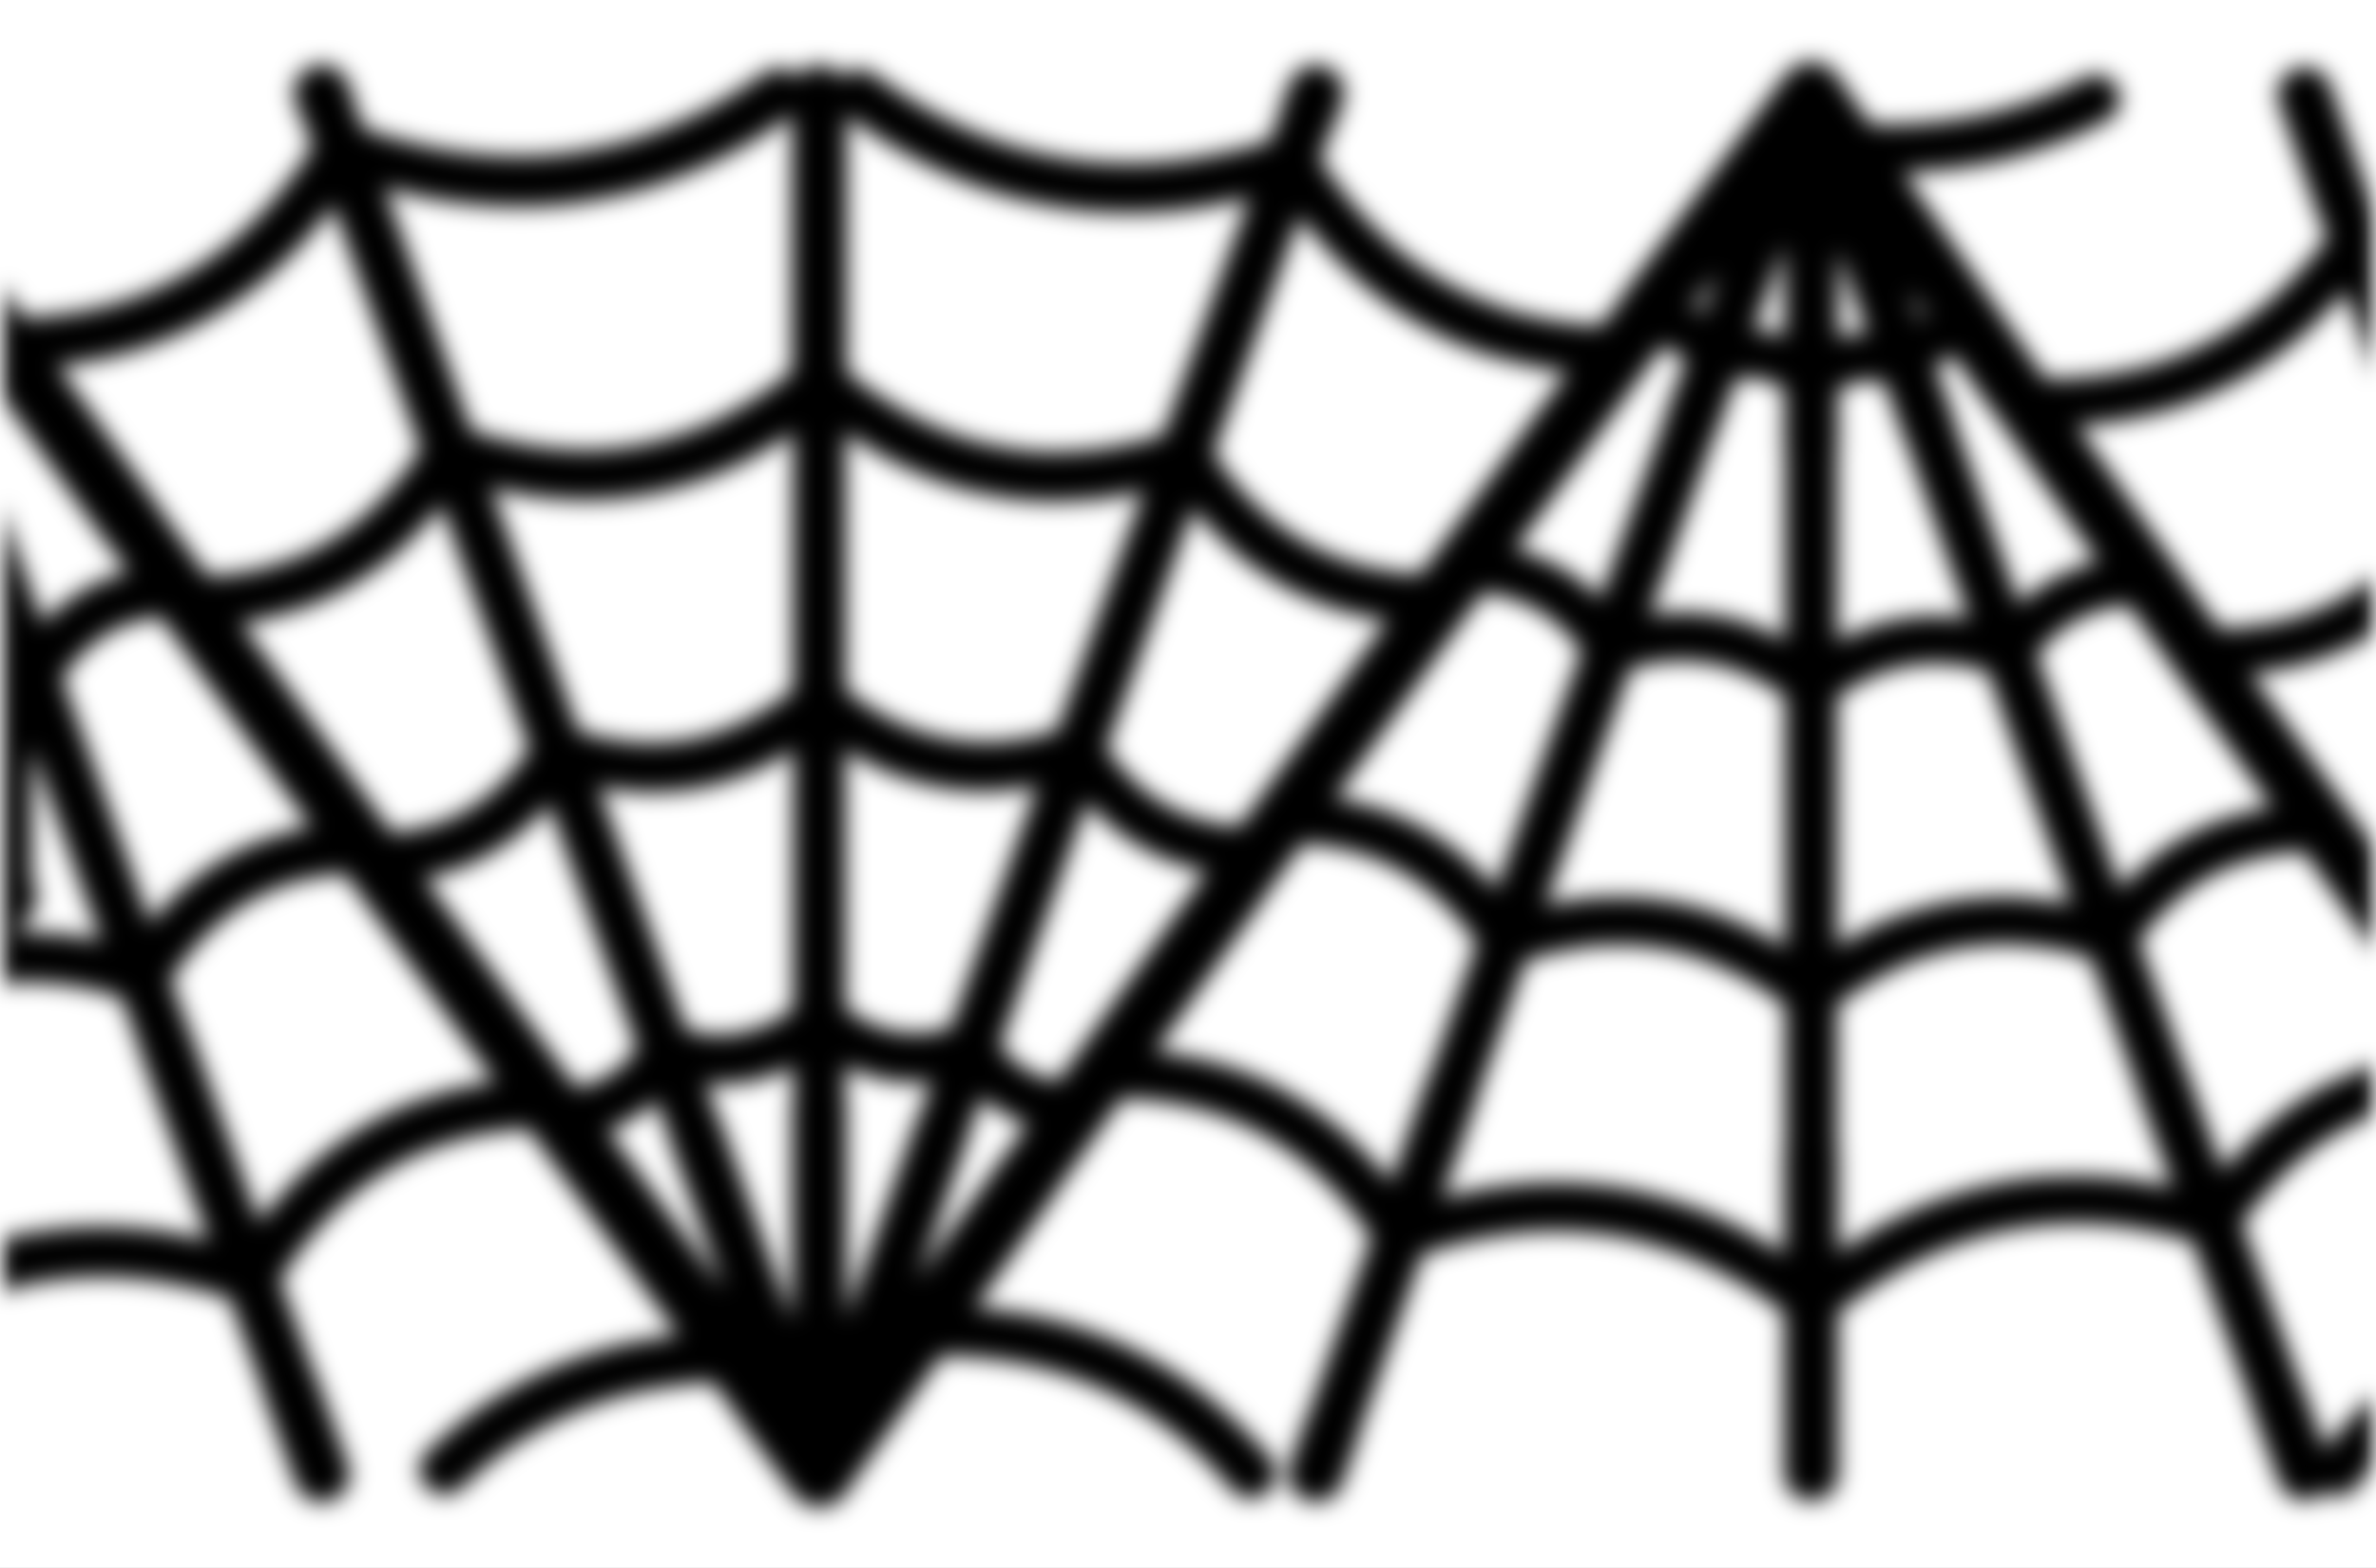
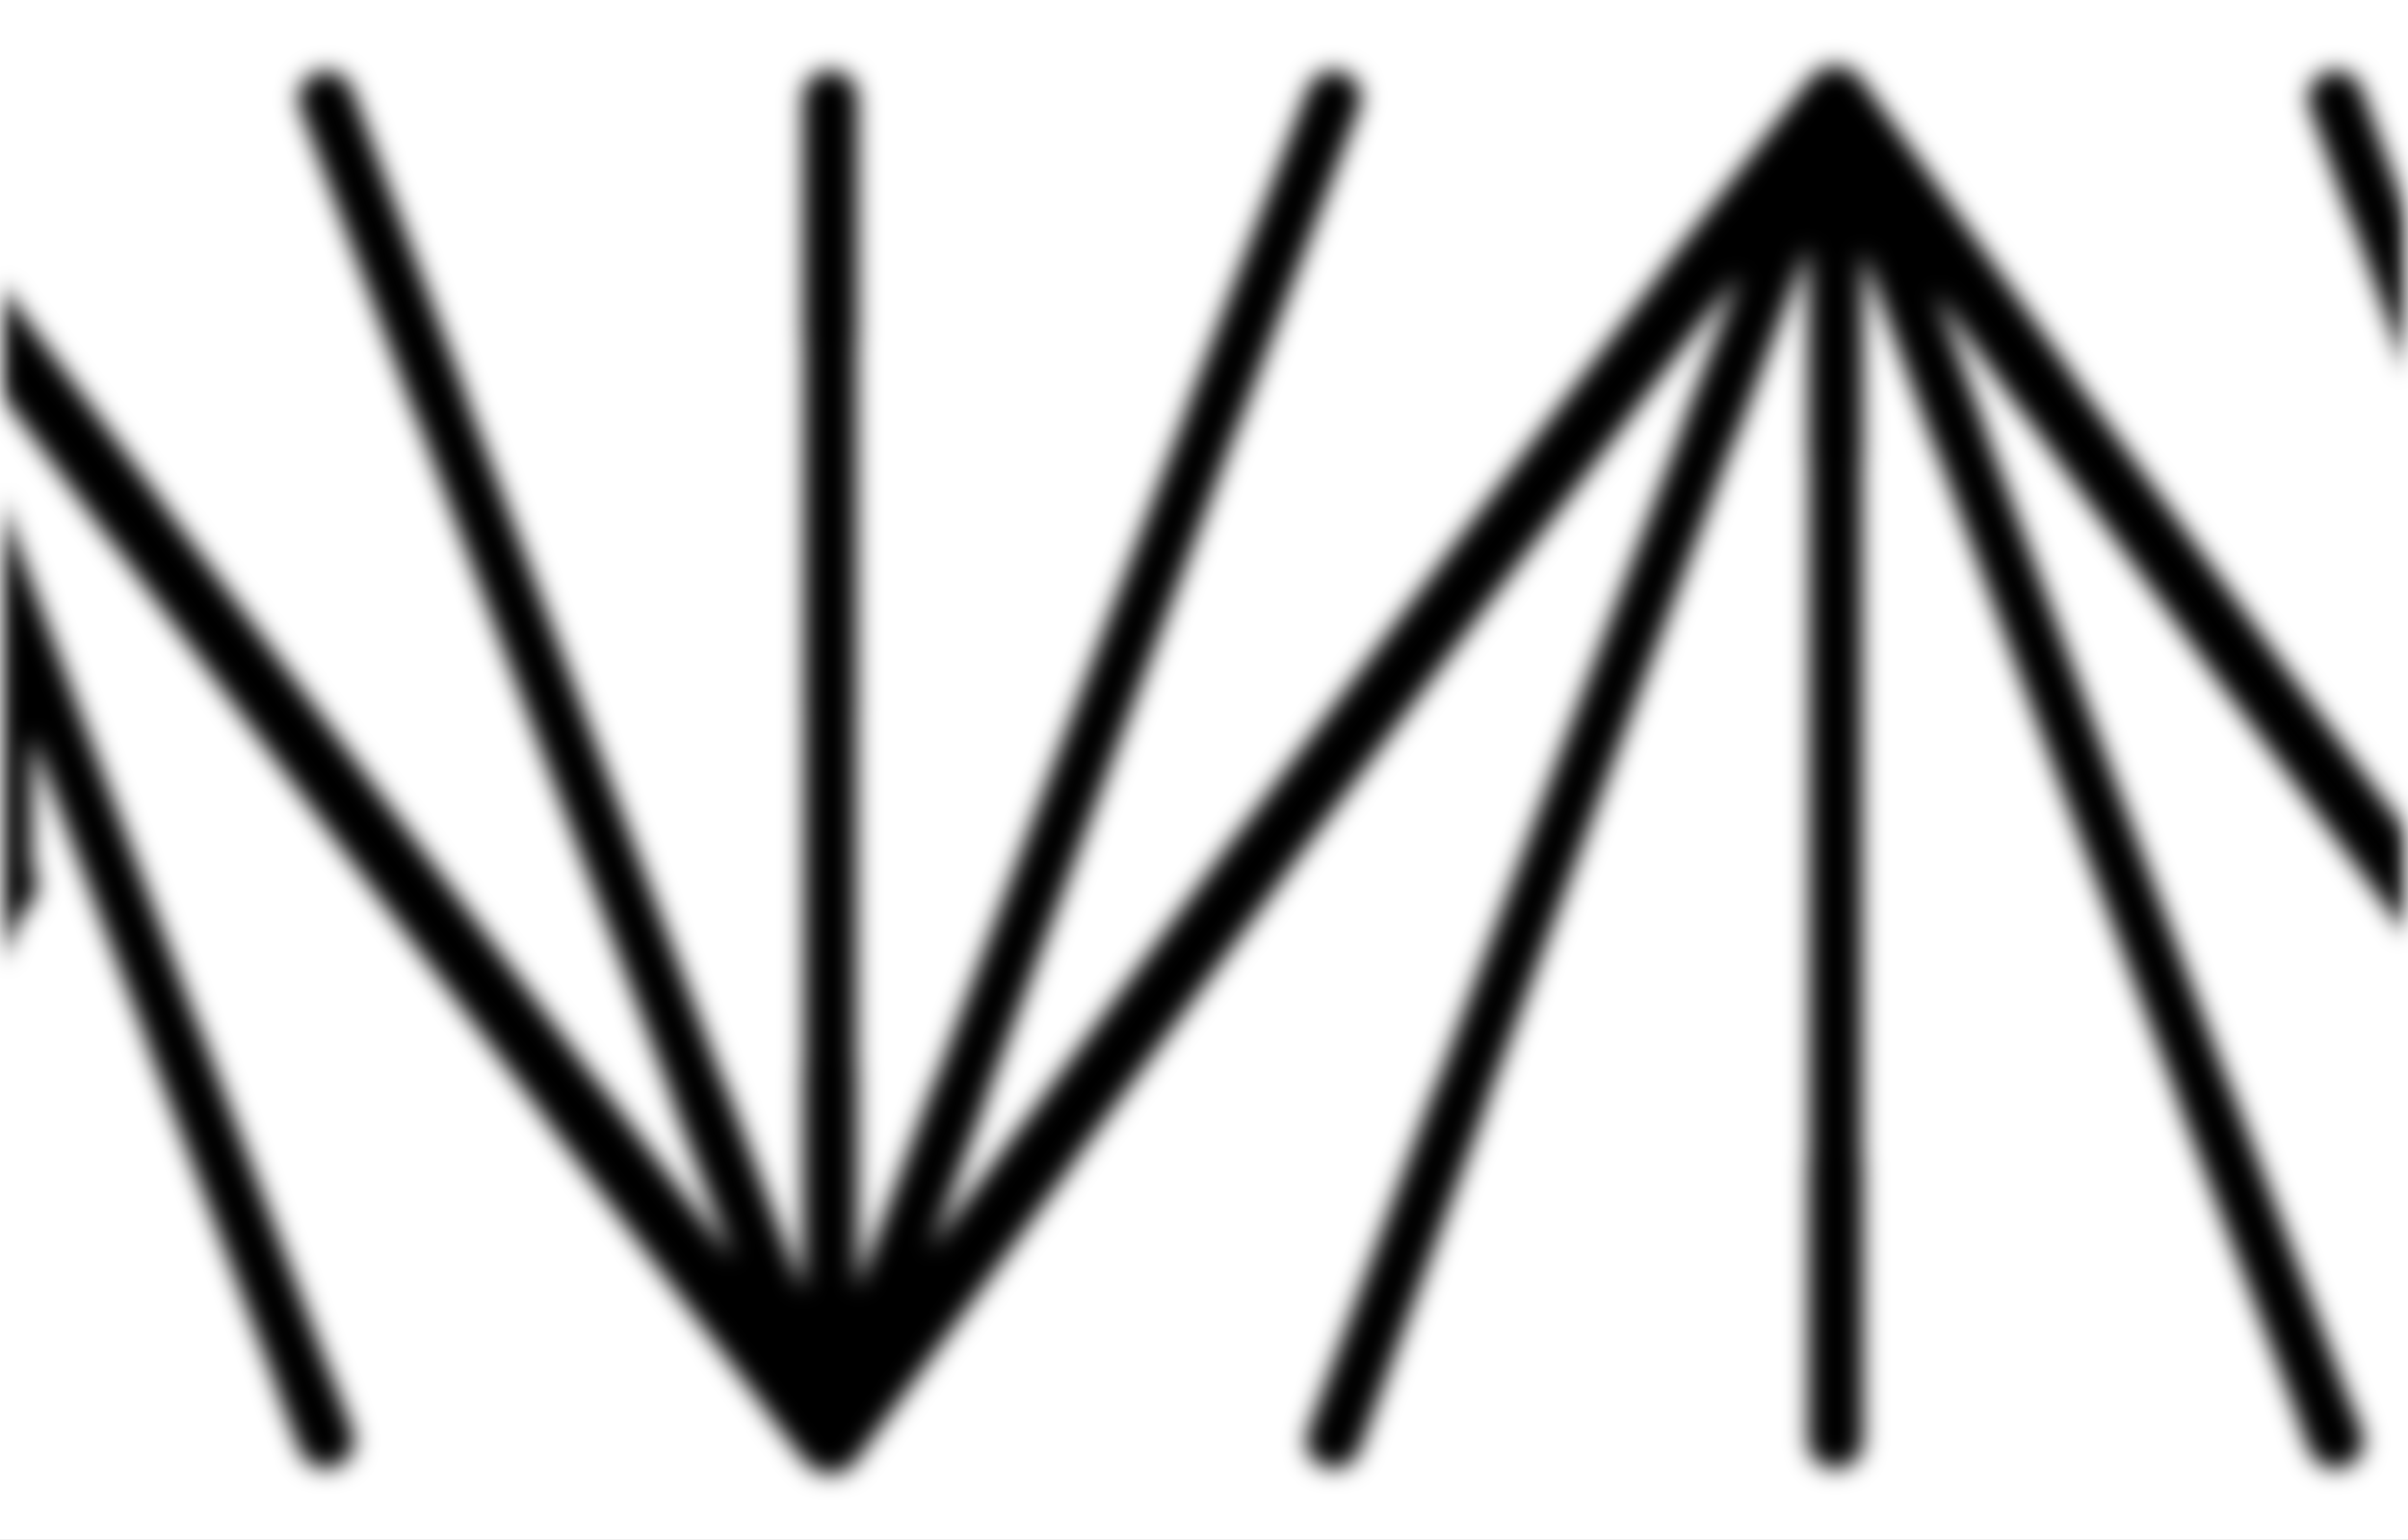
- <svg xmlns="http://www.w3.org/2000/svg" viewBox="0 0 10.607 6.997" width="10.607" height="6.997">
+ <svg xmlns="http://www.w3.org/2000/svg" viewBox="0 0 10.607 6.78" width="10.607" height="6.78">
  <defs>
    <radialGradient id="dew">
      <stop offset="0" stop-color="#000" />
      <stop offset="0.55" stop-color="#141414" />
      <stop offset="1" stop-color="#a0a0a0" />
    </radialGradient>
-     <filter id="soft" filterUnits="userSpaceOnUse" x="0" y="0" width="10.607" height="6.997">
+     <filter id="soft" filterUnits="userSpaceOnUse" x="0" y="0" width="10.607" height="6.78">
      <feGaussianBlur stdDeviation="0.05" />
    </filter>
  </defs>
-   <rect width="10.607" height="6.997" fill="#fff" />
+   <rect width="10.607" height="6.78" fill="#fff" />
  <g filter="url(#soft)" fill="none" stroke="#000" stroke-linecap="round" stroke-linejoin="round">
-     <path stroke-width="0.208" d="M10.447 4.930l0.137 -0.060l0.096 -0.032l0.149 -0.035l0.158 -0.021M10.595 4.007l0.055 0.000l0.105 -0.007l0.099 -0.017l0.094 -0.027M9.815 2.911l0.166 -0.002l0.157 -0.019l0.051 -0.010l0.097 -0.025l0.094 -0.033l0.090 -0.041l0.086 -0.048l0.042 -0.027l0.041 -0.029l0.078 -0.063l0.074 -0.070l0.036 -0.038l0.068 -0.081l0.065 -0.089" />
-     <path stroke-width="0.210" d="M9.788 3.836l0.042 -0.023l0.089 -0.041l0.046 -0.017l0.095 -0.028l0.049 -0.011l0.103 -0.014l0.052 -0.004l0.109 -0.001M10.418 1.197l0.096 -0.130l0.105 0.037l0.104 0.033l0.103 0.027l0.153 0.031" />
-     <path stroke-width="0.212" d="M8.757 1.474l0.054 -0.001M7.911 2.947l0.089 0.055l0.086 0.066l0.089 -0.067l0.092 -0.054l0.094 -0.041l0.048 -0.016l0.096 -0.023l0.100 -0.011l0.101 0.002l0.103 0.015l0.052 0.011l0.107 0.033l0.062 -0.084l0.069 -0.072l0.075 -0.058l0.082 -0.046M9.256 2.657l0.088 -0.034l0.046 -0.012l0.098 -0.014l0.104 -0.002M8.442 4.217l0.093 -0.037l0.141 -0.040l0.095 -0.018l0.146 -0.012l0.099 0.002l0.151 0.017l0.103 0.021l0.155 0.046l0.064 -0.090l0.033 -0.041l0.070 -0.077l0.075 -0.067l0.039 -0.031l0.082 -0.054M9.113 5.362l0.149 -0.006l0.101 0.003l0.102 0.008l0.103 0.015l0.104 0.021l0.105 0.026l0.106 0.032l0.063 -0.093l0.068 -0.086l0.107 -0.116l0.077 -0.069l0.079 -0.063l0.084 -0.055l0.086 -0.049M9.033 1.794l0.166 0.003l0.106 -0.006l0.104 -0.011l0.100 -0.018l0.098 -0.022l0.094 -0.029l0.092 -0.035l0.088 -0.040l0.086 -0.046l0.082 -0.051l0.080 -0.057l0.077 -0.063l0.073 -0.068l0.071 -0.075l0.068 -0.079" />
-     <path stroke-width="0.214" d="M7.339 1.426l0.050 0.003l0.047 0.009l0.043 0.014l0.041 0.020l0.038 0.025l0.034 0.030l0.032 0.037l0.029 0.041l0.052 -0.014l0.052 -0.009l0.050 -0.002l0.049 0.003l0.048 0.010l0.047 0.016l0.046 0.021l0.045 0.028l0.044 0.034l0.043 -0.031l0.044 -0.026l0.045 -0.019l0.046 -0.014l0.047 -0.007l0.048 -0.001l0.050 0.004l0.050 0.011l0.051 0.016l0.032 -0.043l0.036 -0.036l0.039 -0.028l0.043 -0.022l0.047 -0.015l0.050 -0.007M7.034 4.125l0.102 -0.011l0.152 -0.001l0.050 0.004l0.098 0.013l0.049 0.009l0.096 0.025l0.095 0.034l0.140 0.064l0.136 0.082l0.134 0.100l0.087 -0.069l0.088 -0.060l0.090 -0.053l0.091 -0.045M7.730 5.584l0.090 0.050l0.090 0.056l0.088 0.062l0.088 0.068l0.088 -0.072l0.134 -0.096l0.137 -0.083l0.139 -0.069l0.094 -0.038l0.142 -0.047l0.145 -0.033l0.148 -0.020M10.437 6.571l0.068 -0.087l0.071 -0.081l0.113 -0.112l0.118 -0.099l0.083 -0.060l0.086 -0.053M8.251 0.659l0.113 0.005l0.165 -0.002l0.159 -0.013l0.154 -0.024l0.099 -0.022l0.145 -0.043l0.138 -0.053l0.133 -0.065" />
-     <path stroke-width="0.216" d="M6.663 1.476l0.097 0.029l0.152 0.034l0.159 0.020l0.166 0.007M6.532 2.533l0.110 0.006l0.052 0.008l0.100 0.026l0.092 0.039l0.086 0.052l0.078 0.065l0.071 0.079l0.064 0.092l0.052 -0.017l0.103 -0.025l0.100 -0.014l0.098 -0.002l0.096 0.010l0.095 0.020l0.092 0.032l0.090 0.043M5.724 3.657l0.110 0.002l0.054 0.005l0.103 0.015l0.050 0.011l0.097 0.028l0.046 0.018l0.090 0.041l0.043 0.024l0.083 0.054l0.040 0.031l0.076 0.067l0.037 0.037l0.069 0.080l0.065 0.088l0.030 0.048l0.160 -0.050l0.157 -0.031M6.219 5.475l0.030 0.047l0.106 -0.037l0.105 -0.031l0.104 -0.025l0.103 -0.019l0.101 -0.013l0.101 -0.008l0.100 -0.001l0.099 0.004l0.146 0.017l0.096 0.019l0.095 0.025l0.141 0.047l0.092 0.039l0.092 0.045" />
-     <path stroke-width="0.218" d="M4.403 3.423l0.100 -0.005l0.102 -0.015l0.104 -0.024l0.105 -0.033l0.062 0.093l0.067 0.081l0.073 0.072l0.038 0.032l0.081 0.055l0.087 0.046l0.045 0.018l0.094 0.030l0.100 0.019l0.052 0.005l0.108 0.004M5.075 2.087l0.107 -0.027l0.108 -0.034l0.096 0.142l0.069 0.086l0.036 0.039l0.076 0.074l0.039 0.034l0.040 0.031l0.084 0.058l0.043 0.026l0.090 0.046l0.094 0.038l0.048 0.016l0.050 0.015l0.102 0.022l0.106 0.015l0.110 0.007M6.373 2.675l0.056 0.001M4.915 4.794l0.165 0.003l0.105 0.010l0.102 0.017l0.099 0.023l0.095 0.029l0.092 0.036l0.089 0.042l0.126 0.076l0.080 0.058l0.077 0.065l0.074 0.071l0.070 0.077l0.066 0.084l0.064 0.090" />
-     <path stroke-width="0.220" d="M2.484 4.972l0.052 -0.002l0.050 -0.006l0.048 -0.010l0.046 -0.014l0.044 -0.018l0.041 -0.022l0.040 -0.026l0.037 -0.029l0.036 -0.034l0.033 -0.038l0.060 -0.087l0.054 0.017l0.105 0.022l0.052 0.004l0.051 0.001l0.050 -0.004l0.049 -0.007l0.097 -0.028l0.047 -0.019l0.047 -0.024l0.046 -0.028l0.089 -0.069l0.089 0.067l0.091 0.050M3.838 4.668l0.047 0.019l0.048 0.015l0.048 0.011l0.049 0.007l0.049 0.002l0.050 -0.001l0.051 -0.005l0.052 -0.010l0.106 -0.031l0.031 0.047l0.033 0.043l0.036 0.038l0.039 0.033l0.041 0.029l0.043 0.024l0.045 0.019l0.048 0.015l0.051 0.010l0.052 0.006l0.055 0.001M1.660 3.832l0.112 -0.005l0.106 -0.016l0.100 -0.026l0.048 -0.017l0.091 -0.043l0.086 -0.054l0.041 -0.031l0.077 -0.069l0.071 -0.081l0.034 -0.044l0.063 -0.097l0.107 0.034l0.052 0.013l0.104 0.020l0.103 0.010l0.050 0.001l0.100 -0.004M3.005 3.423l0.050 -0.006l0.097 -0.018l0.096 -0.029l0.094 -0.037l0.046 -0.023l0.092 -0.052l0.090 -0.061l0.088 -0.071l0.088 0.070l0.089 0.061l0.090 0.051l0.092 0.042l0.094 0.032l0.096 0.023l0.097 0.014l0.099 0.004M0.836 2.685l0.166 -0.007l0.106 -0.014l0.051 -0.010l0.051 -0.012l0.097 -0.030l0.048 -0.017l0.091 -0.041l0.045 -0.023l0.085 -0.053l0.082 -0.059l0.078 -0.068l0.073 -0.075l0.070 -0.082l0.066 -0.090l0.062 -0.097l0.159 0.051M3.614 1.738l0.044 -0.037l0.090 0.074l0.090 0.067l0.139 0.088l0.094 0.049l0.095 0.042l0.096 0.036l0.097 0.028l0.149 0.029l0.100 0.011l0.102 0.004l0.154 -0.008l0.105 -0.013l0.106 -0.021M3.836 0.421l0.091 0.064l0.091 0.059l0.093 0.053l0.093 0.048l0.094 0.043l0.095 0.038l0.096 0.032l0.097 0.027l0.098 0.021l0.098 0.017l0.100 0.011l0.101 0.005l0.101 0.001l0.102 -0.005l0.104 -0.010l0.104 -0.016M5.394 0.809l0.158 -0.032l0.106 -0.029l0.108 -0.033l0.062 0.097l0.098 0.135l0.106 0.121l0.112 0.108l0.119 0.095l0.127 0.081l0.133 0.069l0.140 0.055M4.106 5.943l0.169 0.001l0.109 0.007l0.107 0.013l0.103 0.018l0.101 0.024l0.098 0.029l0.095 0.034l0.093 0.040l0.089 0.045l0.087 0.050l0.084 0.056l0.081 0.061l0.078 0.067l0.076 0.071l0.072 0.078" />
-     <path stroke-width="0.222" d="M0.096 3.001l0.054 0.018l0.064 -0.095l0.071 -0.082l0.078 -0.068l0.085 -0.055l0.045 -0.022l0.096 -0.033l0.103 -0.020l0.110 -0.006M0.012 4.279l0.050 -0.004l0.102 -0.001l0.154 0.013l0.158 0.031l0.160 0.049l0.062 -0.097l0.066 -0.088l0.071 -0.080l0.076 -0.070l0.039 -0.032l0.083 -0.058l0.087 -0.048l0.092 -0.039l0.097 -0.031l0.050 -0.012M1.152 5.662l0.063 -0.095l0.065 -0.089l0.106 -0.120l0.074 -0.072l0.078 -0.065l0.082 -0.059l0.085 -0.052l0.088 -0.046l0.092 -0.039l0.144 -0.047l0.100 -0.023l0.104 -0.016l0.107 -0.010l0.110 -0.004M1.984 6.561l0.117 -0.105l0.082 -0.063l0.085 -0.057l0.133 -0.077l0.139 -0.064l0.145 -0.052l0.101 -0.028l0.103 -0.022l0.161 -0.024l0.110 -0.009l0.114 -0.004M2.166 2.058l0.157 0.036l0.103 0.015l0.102 0.009l0.100 0.003l0.100 -0.005l0.098 -0.011l0.097 -0.018l0.096 -0.025l0.095 -0.031l0.094 -0.038l0.092 -0.045l0.137 -0.080l0.089 -0.062l0.088 -0.068" />
-     <path stroke-width="0.224" d="M-0.385 1.653l0.049 0.015l0.029 -0.043l0.031 -0.038l0.035 -0.031l0.038 -0.026l0.040 -0.020l0.044 -0.014l0.047 -0.008l0.050 -0.003M1.359 3.812l0.103 -0.017l0.054 -0.006l0.110 -0.004M-0.380 5.806l0.093 -0.048l0.094 -0.042l0.143 -0.051l0.096 -0.028l0.098 -0.021l0.148 -0.020l0.100 -0.006l0.101 -0.001l0.102 0.006l0.104 0.011l0.104 0.018l0.105 0.023l0.107 0.029l0.107 0.035l0.030 -0.049M0.012 1.533l0.166 -0.005l0.107 -0.011l0.105 -0.016l0.101 -0.022l0.097 -0.028l0.095 -0.034l0.092 -0.040l0.089 -0.046l0.086 -0.051l0.082 -0.057l0.080 -0.063l0.076 -0.069l0.074 -0.075l0.070 -0.081l0.067 -0.086M1.399 0.849l0.064 -0.092l0.062 -0.098l0.109 0.038l0.108 0.032l0.160 0.039l0.158 0.026l0.156 0.014l0.154 0.002l0.101 -0.006l0.101 -0.011l0.148 -0.027l0.099 -0.024l0.097 -0.030M2.916 0.712l0.143 -0.055l0.142 -0.067l0.140 -0.080l0.137 -0.092M5.548 6.537l0.036 0.040" />
-     <path stroke-width="0.230" d="M9.130 3.371l0.521 1.450" />
-     <path stroke-width="0.232" d="M3.658 4.949l0.000 -1.635M7.551 1.887l-0.535 1.485M7.016 3.372l-0.536 1.500M8.086 1.996l0.000 1.579M8.086 3.575l0.000 1.578M8.608 1.902l0.522 1.469" />
-     <path stroke-width="0.234" d="M0.183 3.109l0.555 1.542M3.108 5.064l-0.551 -1.526M2.557 3.538l-0.551 -1.533M3.658 3.314l0.000 -1.635M4.204 5.049l0.545 -1.524M4.749 3.525l0.546 -1.513M10.978 2.388l-0.508 -1.448" />
-     <path stroke-width="0.236" d="M-0.373 1.564l0.556 1.545M9.651 4.821l0.521 1.433" />
-     <path stroke-width="0.240" d="M0.738 4.651l0.556 1.535M5.295 2.012l0.545 -1.500M8.086 0.418l-0.535 1.469M6.480 4.872l-0.536 1.513M8.086 0.418l0.000 1.578M8.086 0.418l0.522 1.484" />
-     <path stroke-width="0.242" d="M3.658 6.583l-0.550 -1.519M2.006 2.005l-0.551 -1.540M3.658 6.583l0.000 -1.634M3.658 6.583l0.546 -1.534M8.086 5.153l0.000 1.426M10.470 0.940l-0.181 -0.518" />
-     <path stroke-width="0.244" d="M3.658 1.679l0.000 -1.265M10.172 6.254l0.117 0.321" />
-     <path stroke-width="0.248" d="M1.294 6.186l0.143 0.396M5.944 6.385l-0.069 0.196" />
-     <path stroke-width="0.250" d="M1.455 0.465l-0.018 -0.050M5.840 0.512l0.035 -0.096" />
-     <path stroke-width="0.270" d="M9.872 2.992l0.891 1.248M10.763 4.240l0.201 0.278" />
-     <path stroke-width="0.272" d="M8.980 1.717l0.892 1.275" />
-     <path stroke-width="0.274" d="M0.003 3.314l0.000 -0.318M5.516 3.949l0.927 -1.292" />
-     <path stroke-width="0.276" d="M-0.379 4.861l0.382 -0.860l0.000 -0.687M6.443 2.657l0.926 -1.272" />
-     <path stroke-width="0.278" d="M0.003 2.996l-0.382 -0.860M0.585 2.334l0.944 1.315M1.529 3.649l0.943 1.306M4.587 5.259l0.929 -1.310" />
-     <path stroke-width="0.280" d="M8.086 0.418l0.894 1.299" />
-     <path stroke-width="0.282" d="M7.369 1.385l0.717 -0.967" />
-     <path stroke-width="0.284" d="M-0.359 1.013l0.944 1.321M2.472 4.955l0.943 1.295M3.658 6.583l0.929 -1.324" />
-     <path stroke-width="0.290" d="M3.415 6.250l0.243 0.333" />
-     <path stroke-width="0.320" d="M-0.347 3.036l0.350 -0.040M-0.347 3.961l0.350 0.040" />
+     <path stroke="#000000" stroke-width="0.232" d="M3.658 4.725l0.000 -1.623M7.534 1.888l-0.553 1.472M6.981 3.360l-0.553 1.487M8.086 1.999l0.000 1.568M8.086 3.567l0.000 1.568M8.629 1.914l0.542 1.466M9.171 3.380l0.542 1.447" />
+     <path stroke="#000000" stroke-width="0.234" d="M0.196 3.054l0.575 1.526M3.085 4.831l-0.574 -1.525M2.511 3.306l-0.574 -1.532M3.658 3.102l0.000 -1.623M4.222 4.829l0.563 -1.509M4.785 3.320l0.563 -1.498M10.988 2.350l-0.528 -1.446" />
+     <path stroke="#000000" stroke-width="0.236" d="M-0.378 1.523l0.574 1.531" />
+     <path stroke="#000000" stroke-width="0.238" d="M9.713 4.827l0.541 1.429" />
+     <path stroke="#000000" stroke-width="0.240" d="M0.771 4.580l0.574 1.521M3.658 6.348l0.000 -1.623M5.348 1.822l0.527 -1.390M8.086 0.432l-0.552 1.456M6.428 4.847l-0.553 1.501M8.086 0.432l0.000 1.567M8.086 0.432l0.543 1.482" />
+     <path stroke="#000000" stroke-width="0.242" d="M3.658 6.348l-0.573 -1.517M1.937 1.774l-0.500 -1.339M3.658 1.479l0.000 -1.047M3.658 6.348l0.564 -1.519M8.086 5.135l0.000 1.213M10.460 0.904l-0.171 -0.471" />
+     <path stroke="#000000" stroke-width="0.244" d="M10.254 6.256l0.035 0.091" />
+     <path stroke="#000000" stroke-width="0.246" d="M1.345 6.101l0.092 0.244" />
+     <path stroke="#000000" stroke-width="0.270" d="M9.920 2.971l0.915 1.230M10.835 4.201l0.148 0.196" />
+     <path stroke="#000000" stroke-width="0.272" d="M9.004 1.714l0.916 1.257" />
+     <path stroke="#000000" stroke-width="0.274" d="M0.003 3.205l0.000 -0.317M5.554 3.768l0.947 -1.264" />
+     <path stroke="#000000" stroke-width="0.276" d="M-0.379 4.753l0.382 -0.861l0.000 -0.687M6.501 2.504l0.945 -1.244" />
+     <path stroke="#000000" stroke-width="0.278" d="M0.003 2.888l-0.382 -0.861M0.592 2.285l0.971 1.296M1.563 3.581l0.970 1.286M4.607 5.051l0.947 -1.283" />
+     <path stroke="#000000" stroke-width="0.280" d="M8.086 0.432l0.918 1.282" />
+     <path stroke="#000000" stroke-width="0.282" d="M7.446 1.260l0.640 -0.828" />
+     <path stroke="#000000" stroke-width="0.284" d="M-0.378 0.982l0.970 1.303M2.533 4.867l0.969 1.276M3.658 6.348l0.949 -1.297" />
+     <path stroke="#000000" stroke-width="0.288" d="M3.502 6.143l0.156 0.205" />
+     <path stroke="#000000" stroke-width="0.320" d="M-0.345 2.928l0.348 -0.040M-0.345 3.852l0.348 0.040" />
  </g>
</svg>
